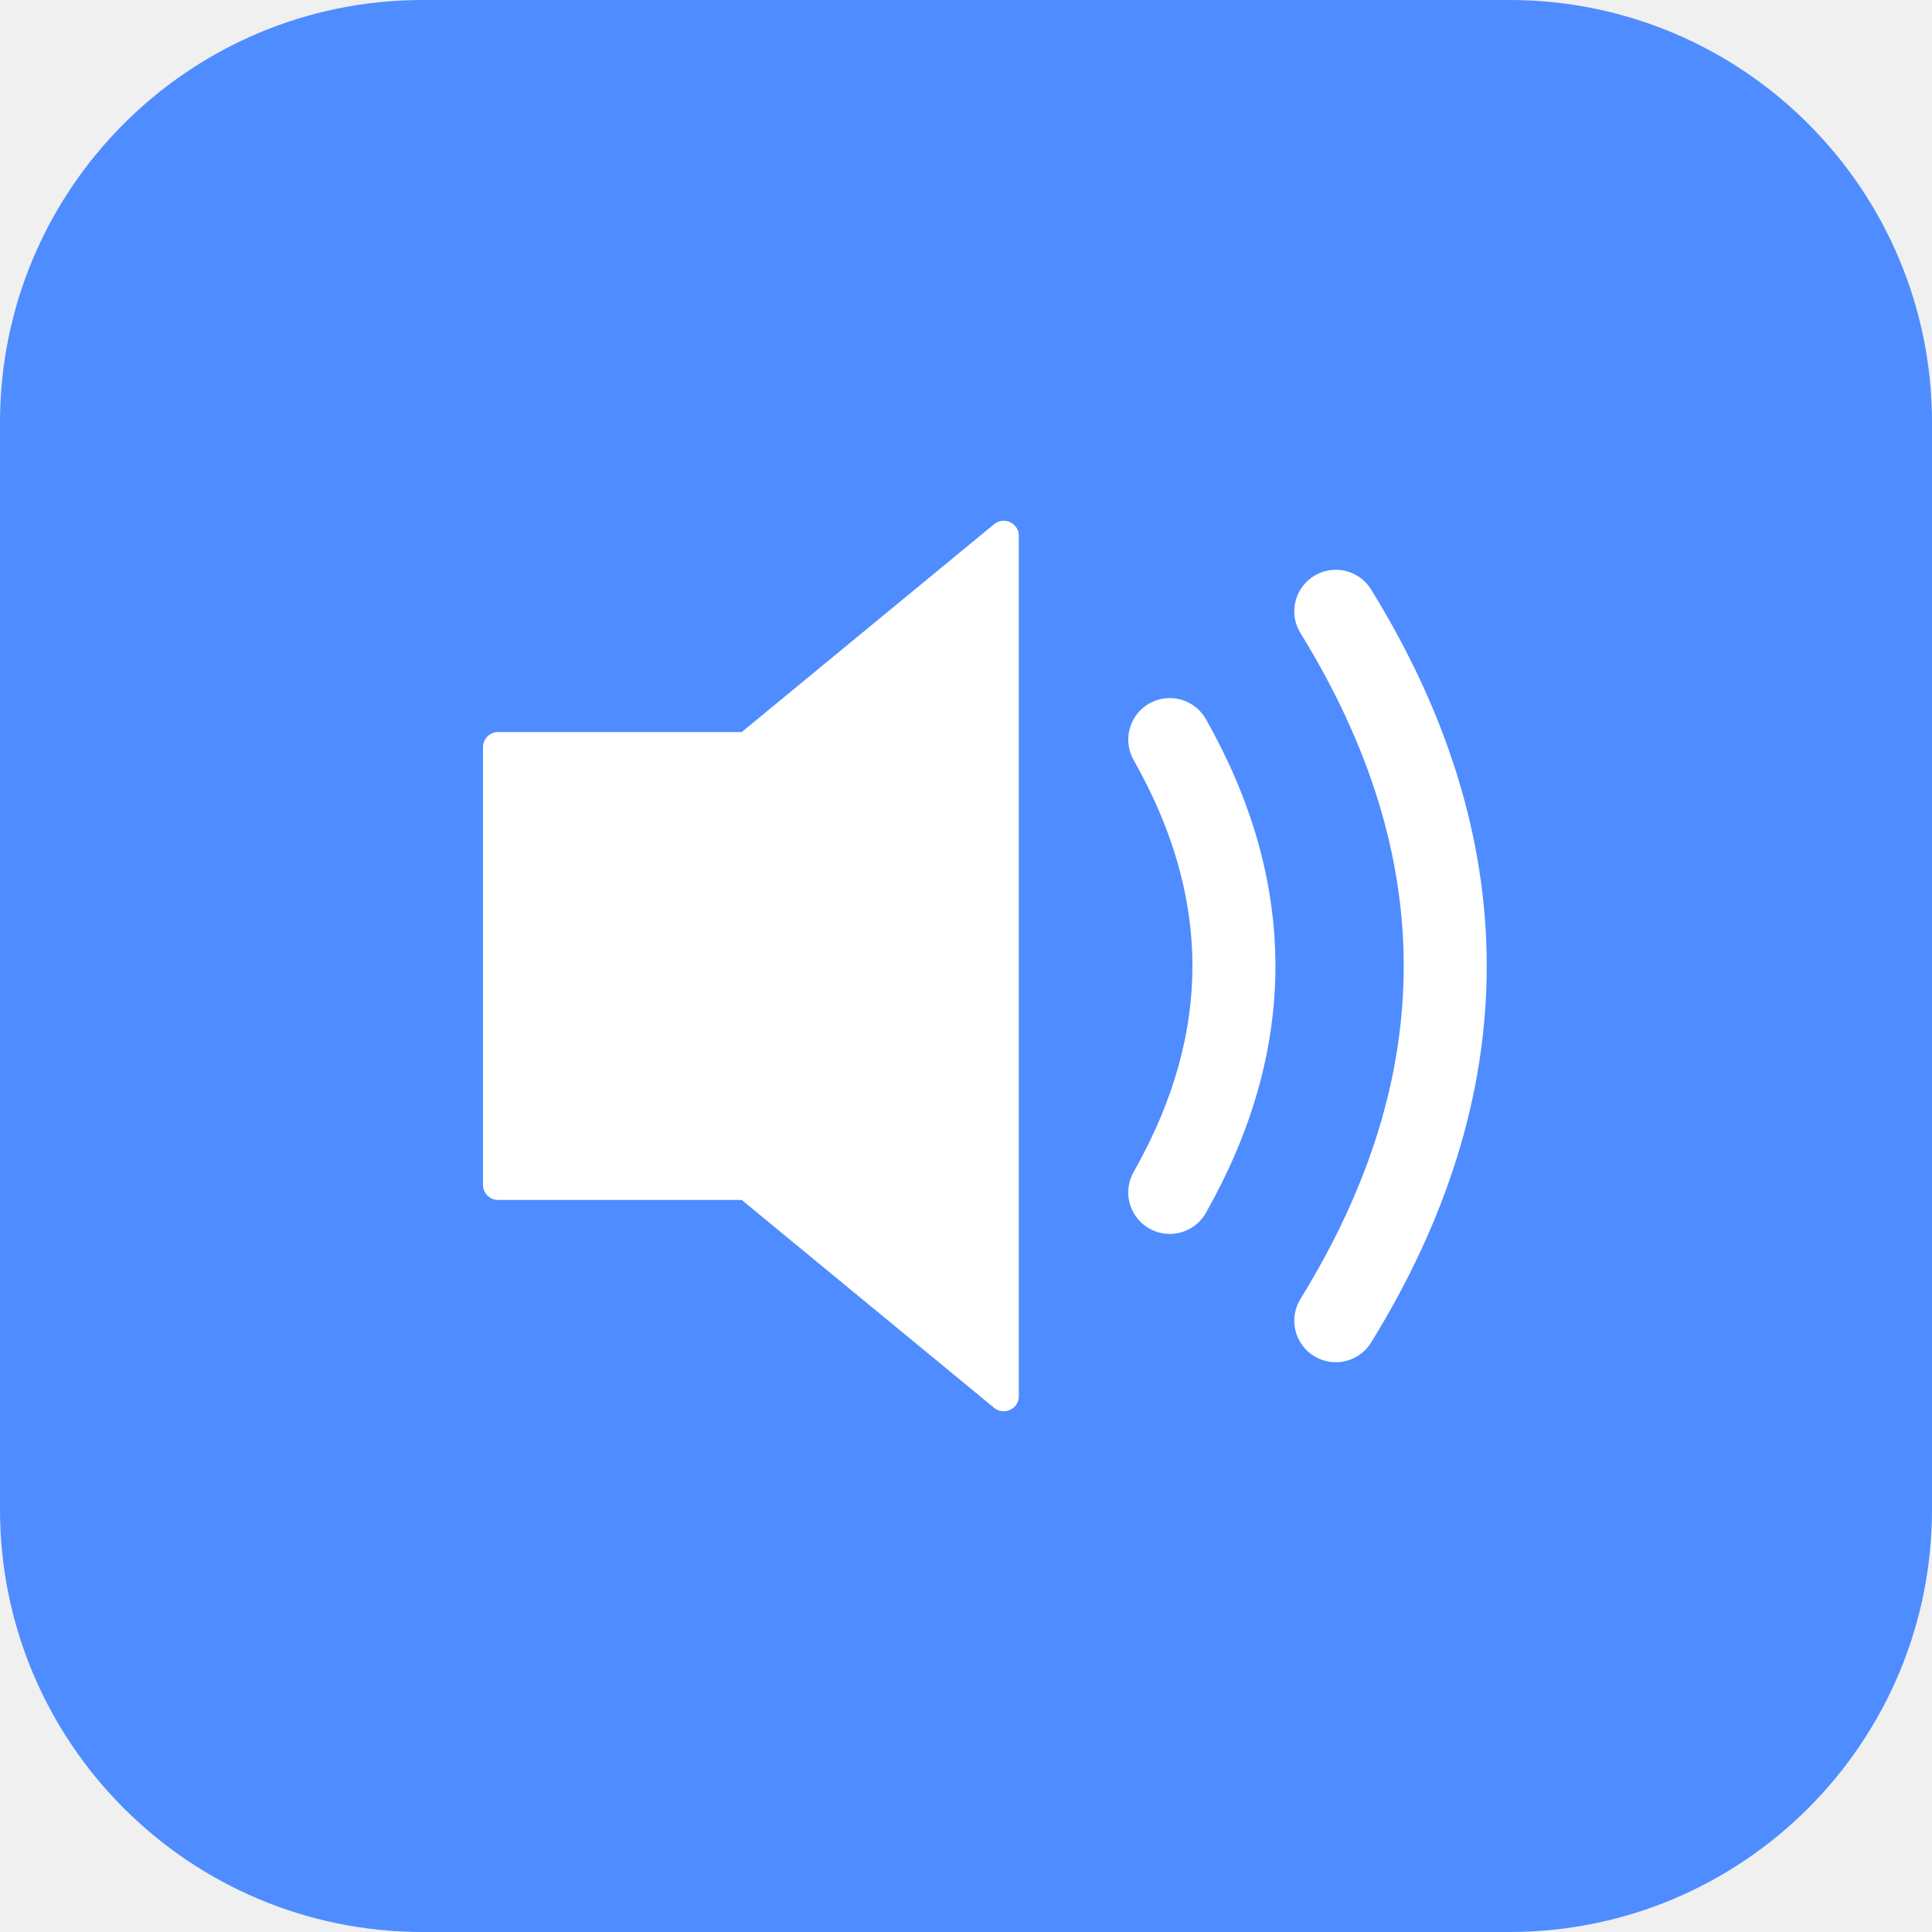
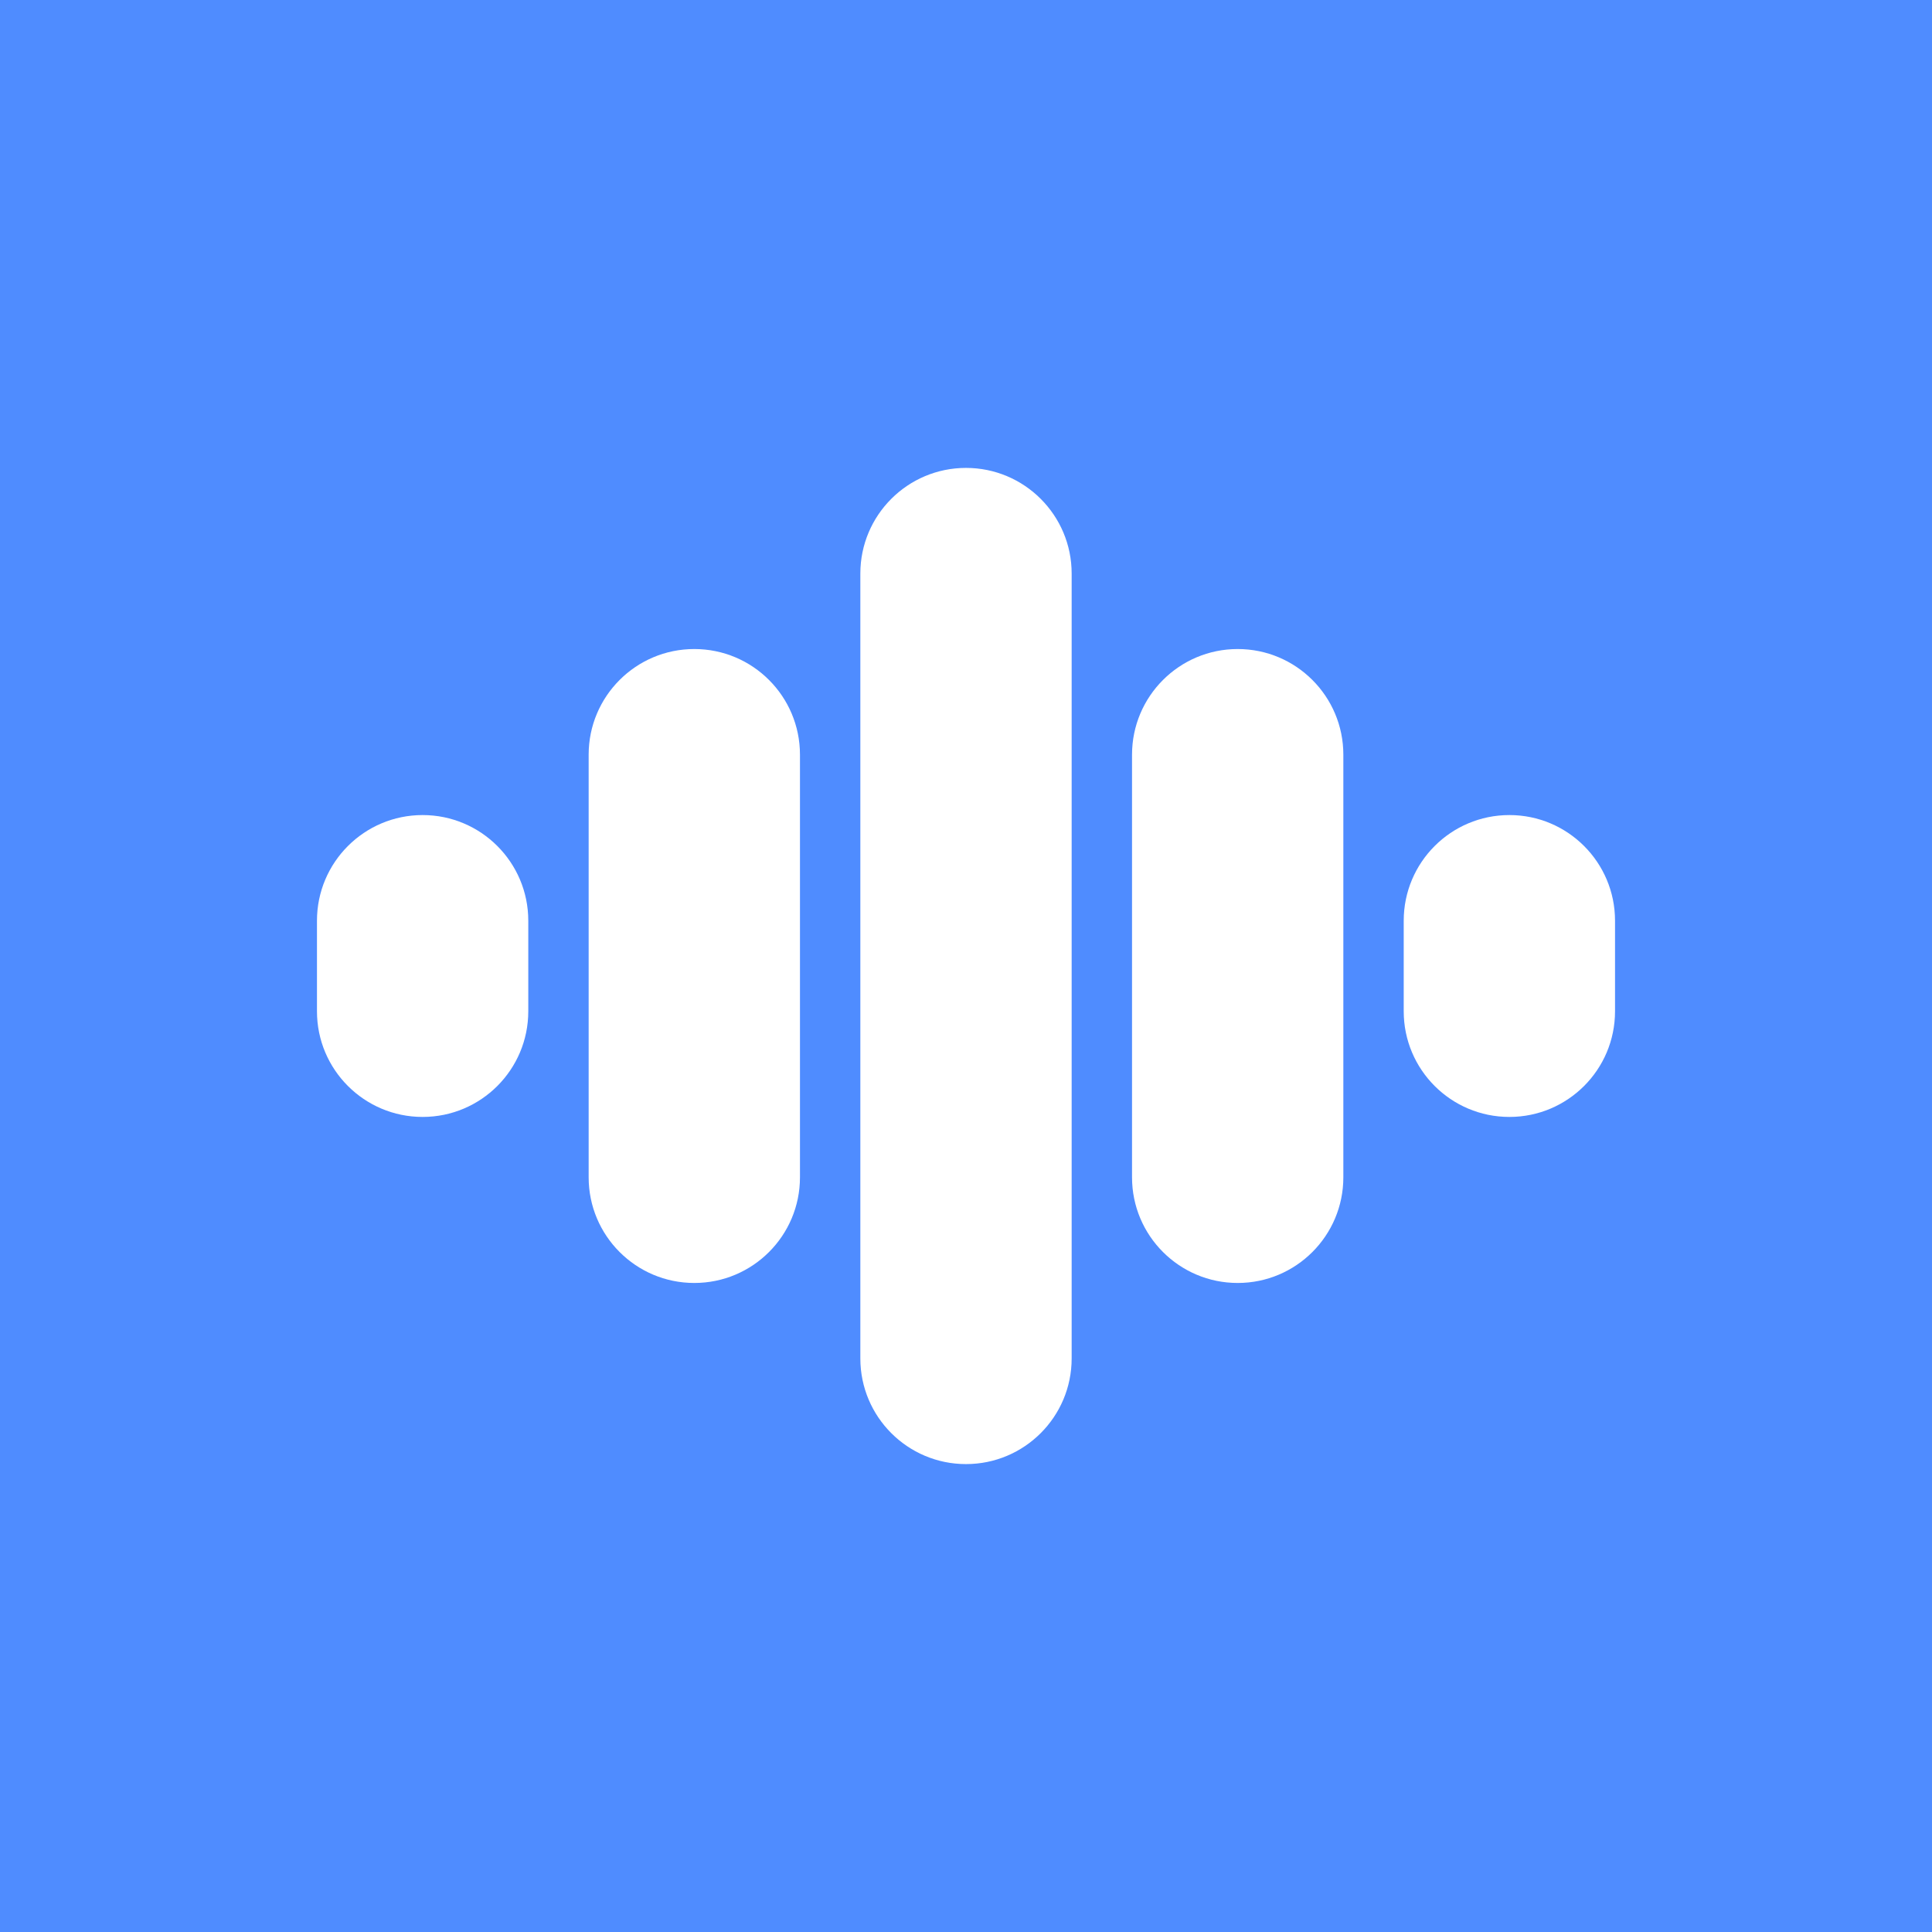
<svg xmlns="http://www.w3.org/2000/svg" viewBox="0 0 512 512">
-   <rect width="512" height="512" rx="112" fill="#4f8cff" />
-   <path d="M132 198 H198 L266 142 V370 L198 314 H132 Z" fill="#ffffff" stroke="#ffffff" stroke-width="8" stroke-linejoin="round" />
-   <path d="M310 196 Q344 256 310 316" stroke="#ffffff" stroke-width="22" fill="none" stroke-linecap="round" />
-   <path d="M354 162 Q412 256 354 350" stroke="#ffffff" stroke-width="22" fill="none" stroke-linecap="round" />
+   <rect width="512" height="512" fill="#4f8cff" />
+   <rect x="84" y="216" width="56" height="80" rx="28" fill="#ffffff" />
+   <rect x="156" y="172" width="56" height="168" rx="28" fill="#ffffff" />
+   <rect x="228" y="124" width="56" height="264" rx="28" fill="#ffffff" />
+   <rect x="300" y="172" width="56" height="168" rx="28" fill="#ffffff" />
+   <rect x="372" y="216" width="56" height="80" rx="28" fill="#ffffff" />
</svg>
